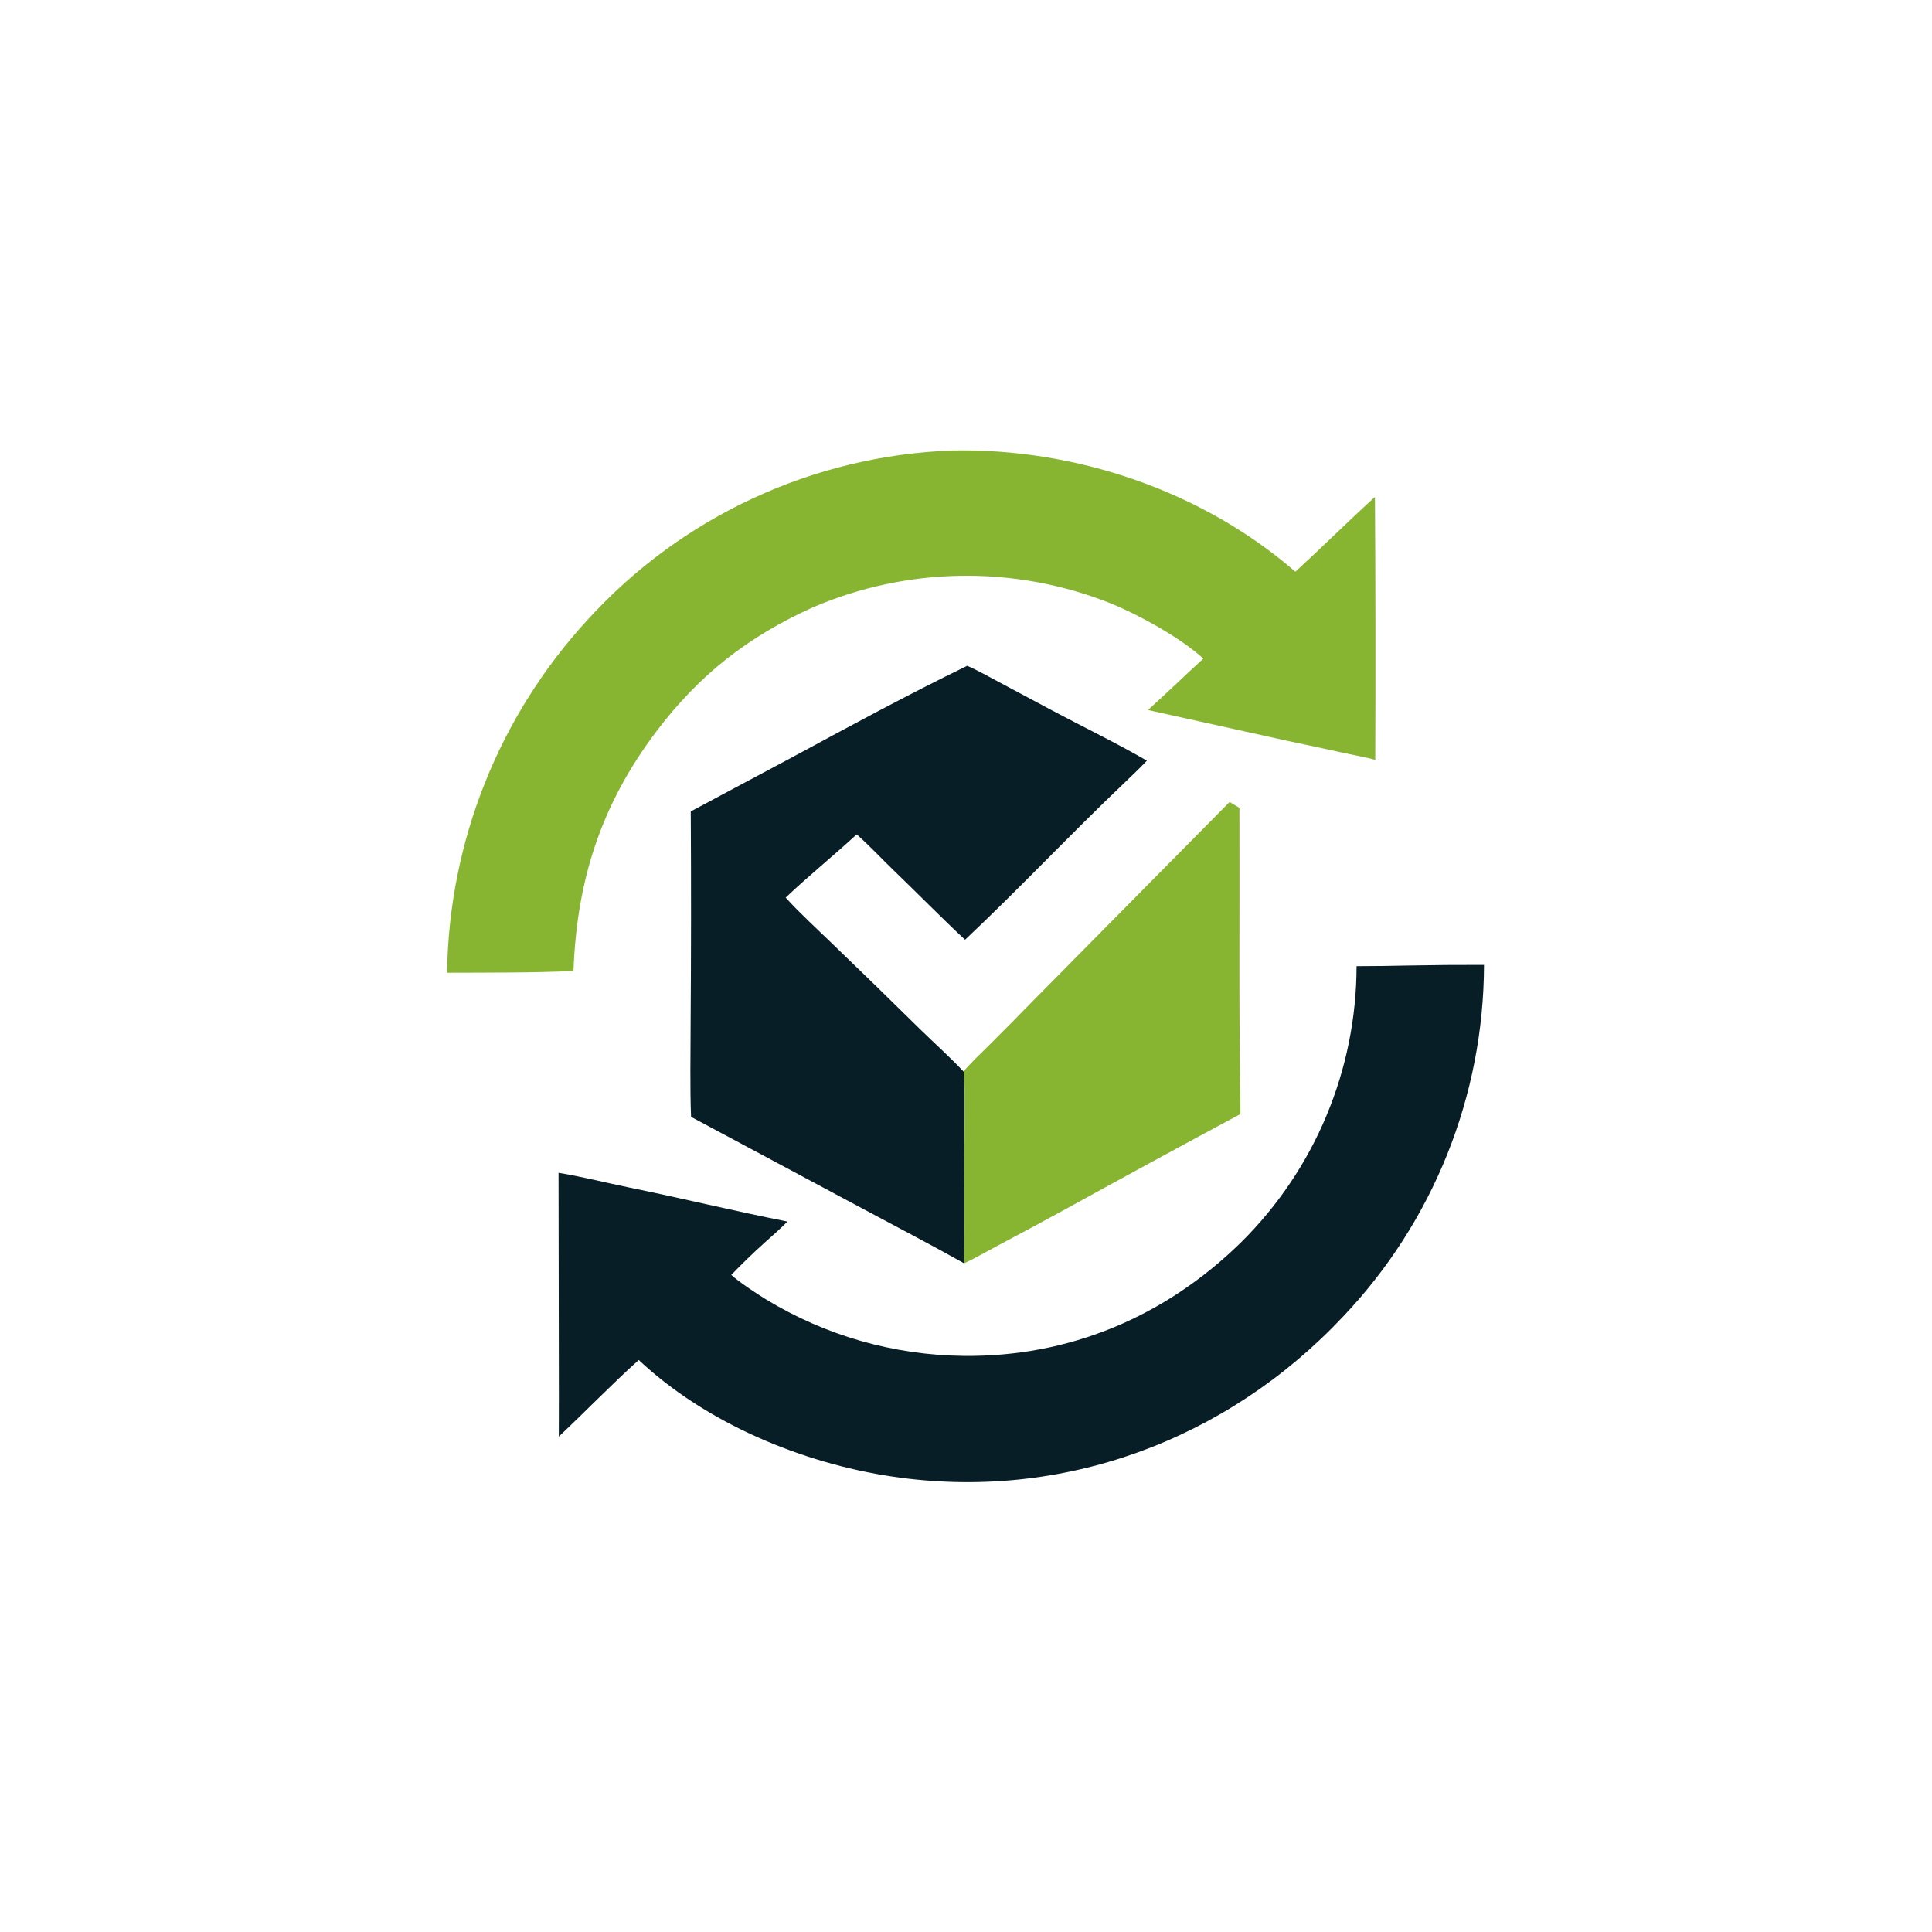
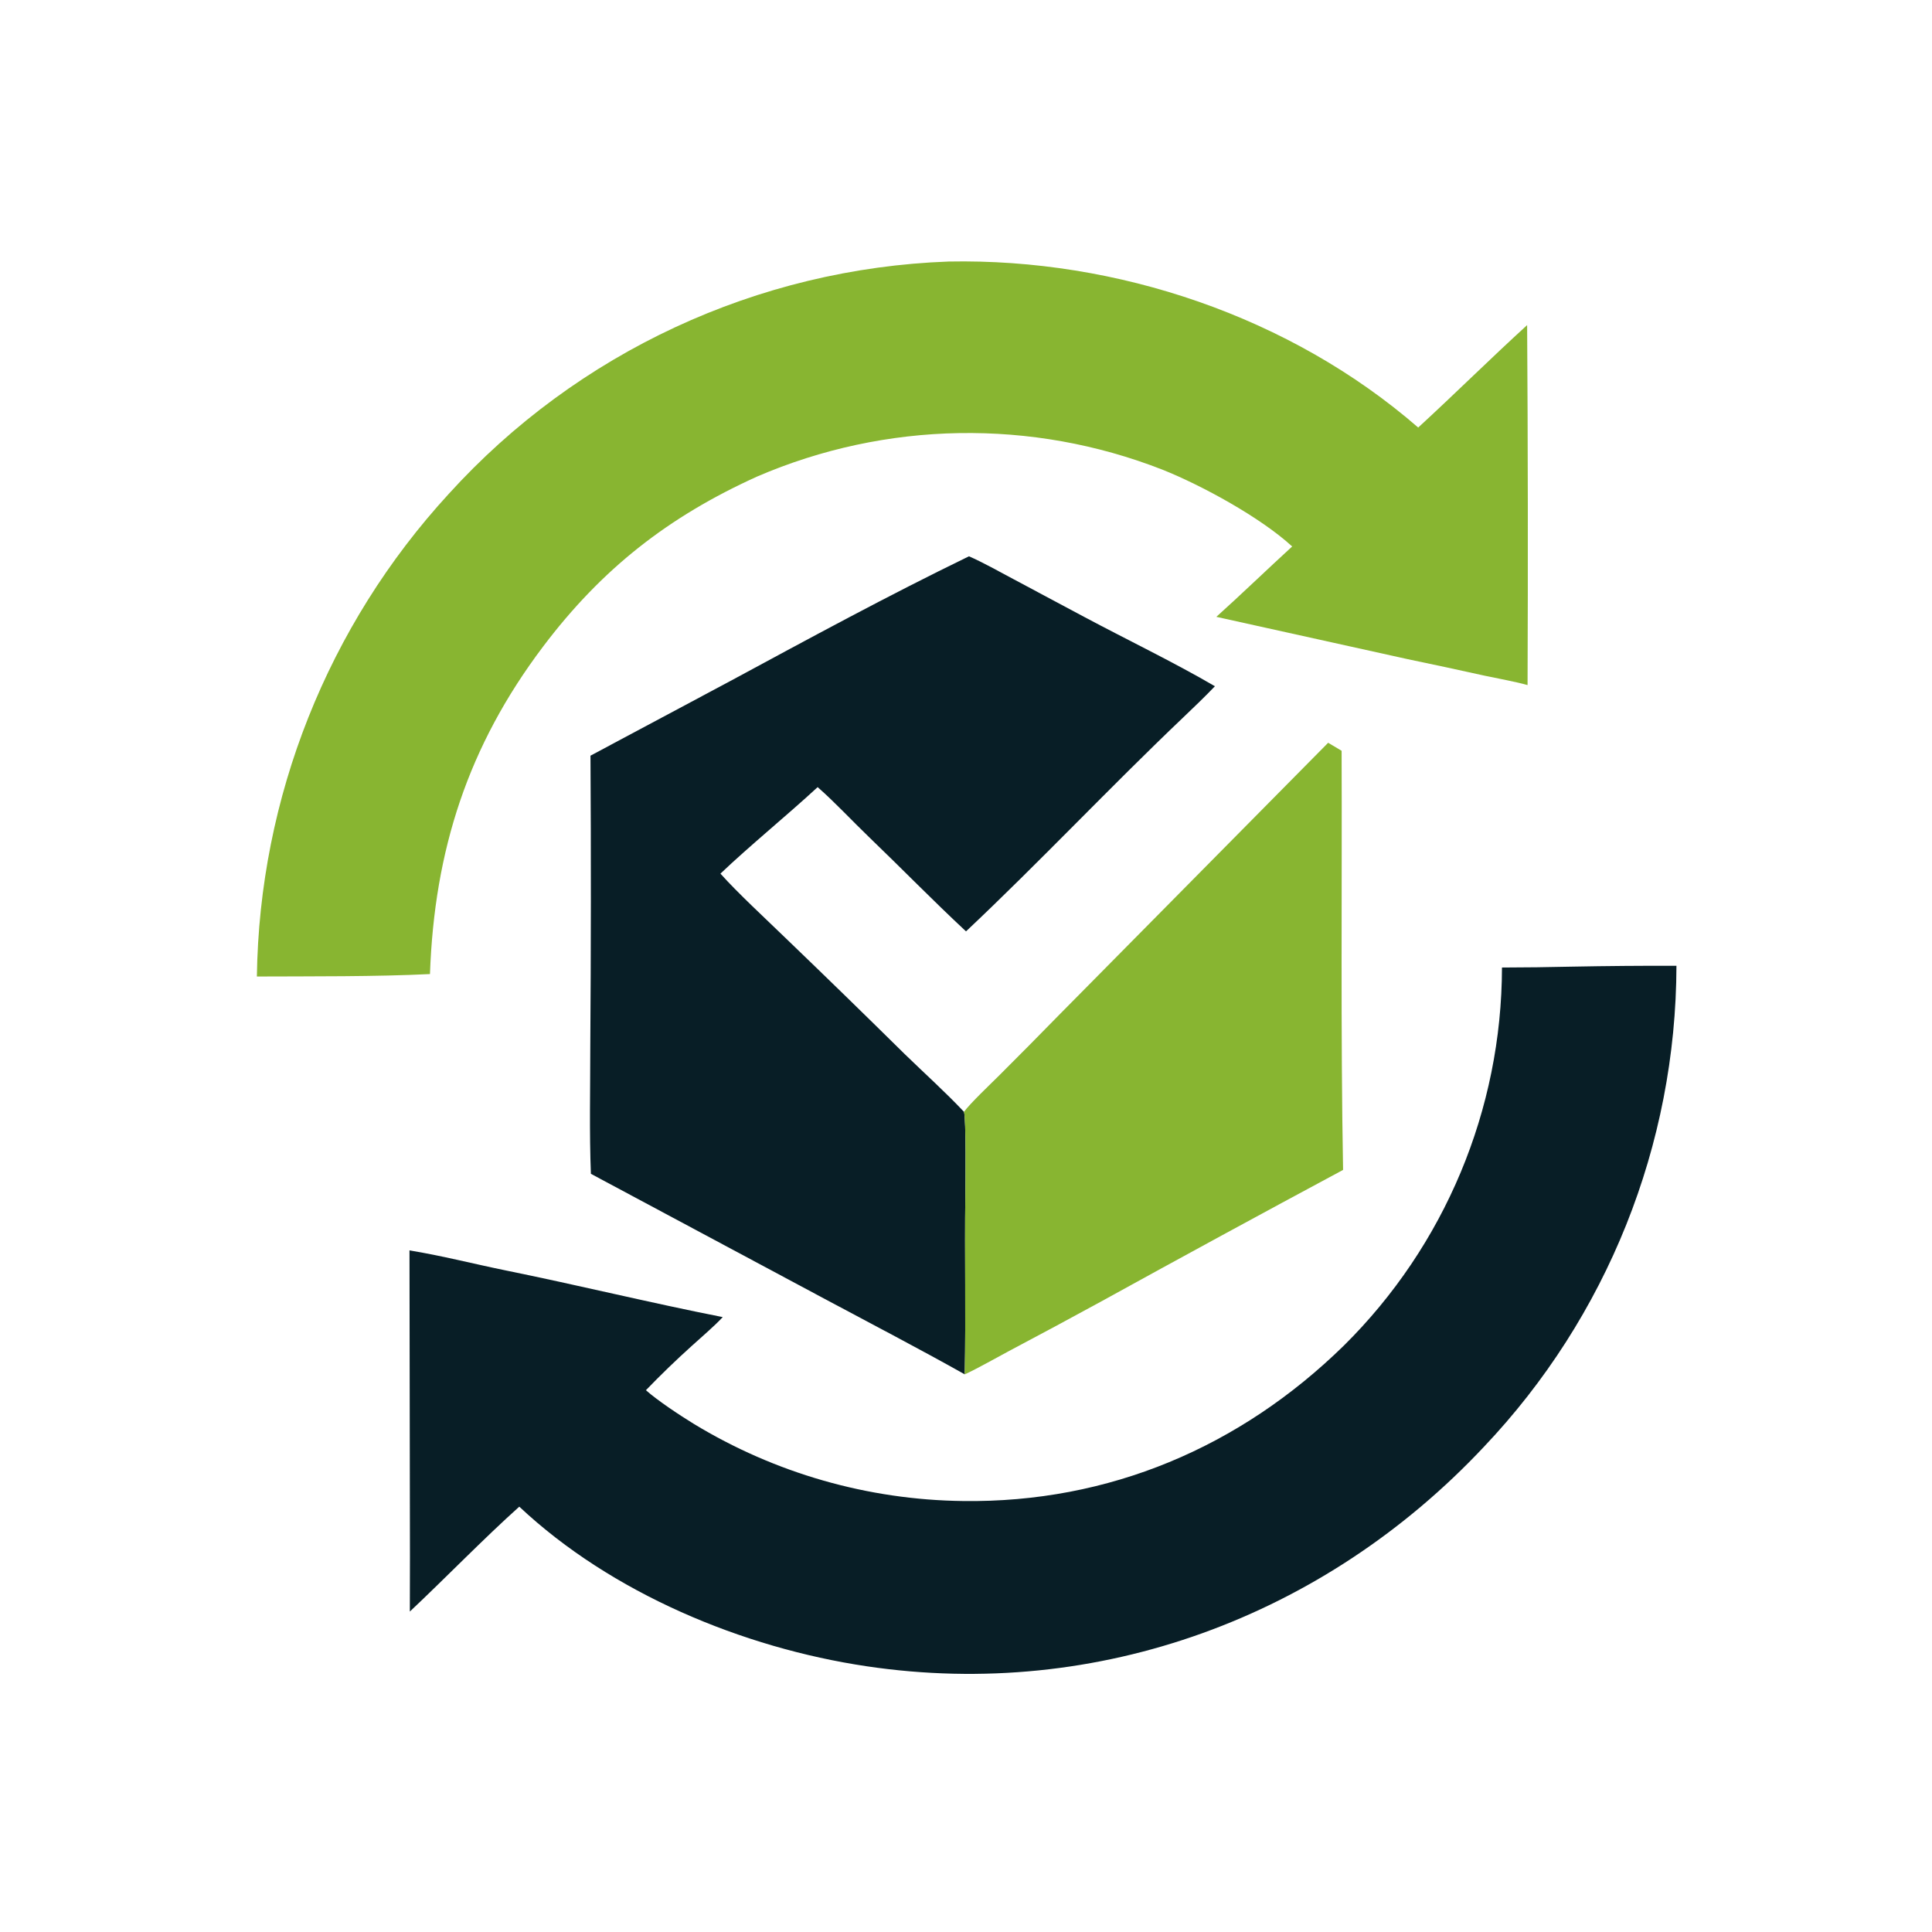
- <svg xmlns="http://www.w3.org/2000/svg" width="1024" viewBox="0 0 2048 2048" version="1.1" style="display: block;" preserveAspectRatio="none" height="1024">
+ <svg xmlns="http://www.w3.org/2000/svg" width="1024" viewBox="275 275 1496 1496" version="1.1" style="display: block;" height="1024">
  <path transform="translate(0,0)" fill="rgb(255,255,255)" d="M 0 0 L 2048 0 L 2048 2048 L 0 2048 L 0 0 z" />
  <path transform="translate(0,0)" fill="rgb(8,30,38)" d="M 1492.17 1023.5 C 1519.15 1022.98 1546.13 1022.76 1573.12 1022.83 C 1572.81 1161.51 1519.44 1294.81 1423.96 1395.39 C 1300.51 1526.86 1125.58 1591.92 946.109 1565.24 C 850.133 1550.97 748.417 1508.64 677.091 1441.65 C 649.591 1466.29 619.99 1496.88 592.349 1522.87 L 592.435 1480.5 L 592.074 1243.23 C 616.809 1247.22 642.342 1253.8 667.04 1258.82 C 722.968 1270.18 778.696 1283.87 834.629 1294.87 C 828.211 1301.84 817.775 1310.67 810.396 1317.4 C 798.255 1328.34 786.501 1339.71 775.158 1351.48 C 784.231 1359.55 801.51 1370.97 812.114 1377.47 C 875.062 1415.77 947.154 1436.43 1020.83 1437.29 C 1133.61 1438.77 1235.27 1395.57 1315.55 1316.96 C 1393.76 1239.58 1437.84 1134.19 1438.02 1024.18 C 1456.07 1024.14 1474.13 1023.92 1492.17 1023.5 z" />
  <path transform="translate(0,0)" fill="rgb(136,181,49)" d="M 1009.55 477.513 C 1139.99 474.951 1274.35 520.239 1373.15 606.055 C 1401.59 579.934 1428.95 552.778 1457.5 526.734 C 1458.11 619.648 1458.22 712.564 1457.83 805.479 C 1448.84 802.911 1434.35 800.293 1424.73 798.237 C 1404.81 793.814 1384.86 789.528 1364.88 785.38 L 1216.84 752.634 C 1236.67 734.808 1255.87 716.173 1275.57 698.149 C 1251.28 675.803 1205.72 650.86 1174.97 638.622 C 1073.76 599.074 961.046 601.007 861.254 644.003 C 792.593 675.088 741.063 715.33 695.461 775.751 C 637.402 852.678 611.326 933.32 607.937 1029.24 C 566.622 1031.31 515.273 1030.96 473.905 1031.14 C 475.824 892.547 528.709 759.518 622.466 657.439 C 722.003 547.789 861.557 482.921 1009.55 477.513 z" />
  <path transform="translate(0,0)" fill="rgb(8,30,38)" d="M 1025.29 705.764 C 1035.39 710.094 1049.52 717.995 1059.37 723.241 L 1114.71 752.786 C 1146.94 769.986 1184.96 788.34 1215.74 806.383 C 1208.05 814.447 1199.08 823.032 1190.97 830.75 C 1134.27 884.72 1079.9 942.597 1023.01 996.19 C 997.484 972.435 972.816 947.104 947.634 922.908 C 934.583 910.368 921.68 896.385 908.128 884.491 C 883.748 906.972 855.844 929.596 832.854 951.476 C 846.218 966.446 868.652 987.155 883.707 1001.76 C 914.488 1031.35 945.074 1061.14 975.466 1091.13 C 990.951 1106.2 1006.62 1120.21 1021.45 1135.93 C 1023.14 1141.86 1022.62 1191.81 1022.49 1200.79 C 1021.87 1246.56 1022.95 1293.52 1022.02 1339.19 C 986.628 1319.3 949.4 1299.95 913.504 1280.73 L 732.555 1183.92 C 731.295 1152.74 732.074 1117.44 732.073 1086.01 C 732.627 1010.72 732.678 935.427 732.228 860.137 L 840.467 802.349 C 902.4 768.927 961.981 736.516 1025.29 705.764 z" />
  <path transform="translate(0,0)" fill="rgb(136,181,49)" d="M 1303.43 850.145 L 1313.85 856.362 C 1314.24 963.431 1313.04 1074.19 1314.98 1180.9 C 1252.19 1214.59 1189.6 1248.63 1127.19 1283.03 C 1103.63 1295.9 1079.99 1308.61 1056.26 1321.16 C 1046.75 1326.21 1031.24 1335.06 1022.02 1339.19 C 1022.95 1293.52 1021.87 1246.56 1022.49 1200.79 C 1022.62 1191.81 1023.14 1141.86 1021.45 1135.93 C 1025.93 1129.63 1042.39 1114.03 1048.49 1107.95 C 1064.12 1092.37 1079.64 1076.69 1095.06 1060.91 L 1303.43 850.145 z" />
</svg>
